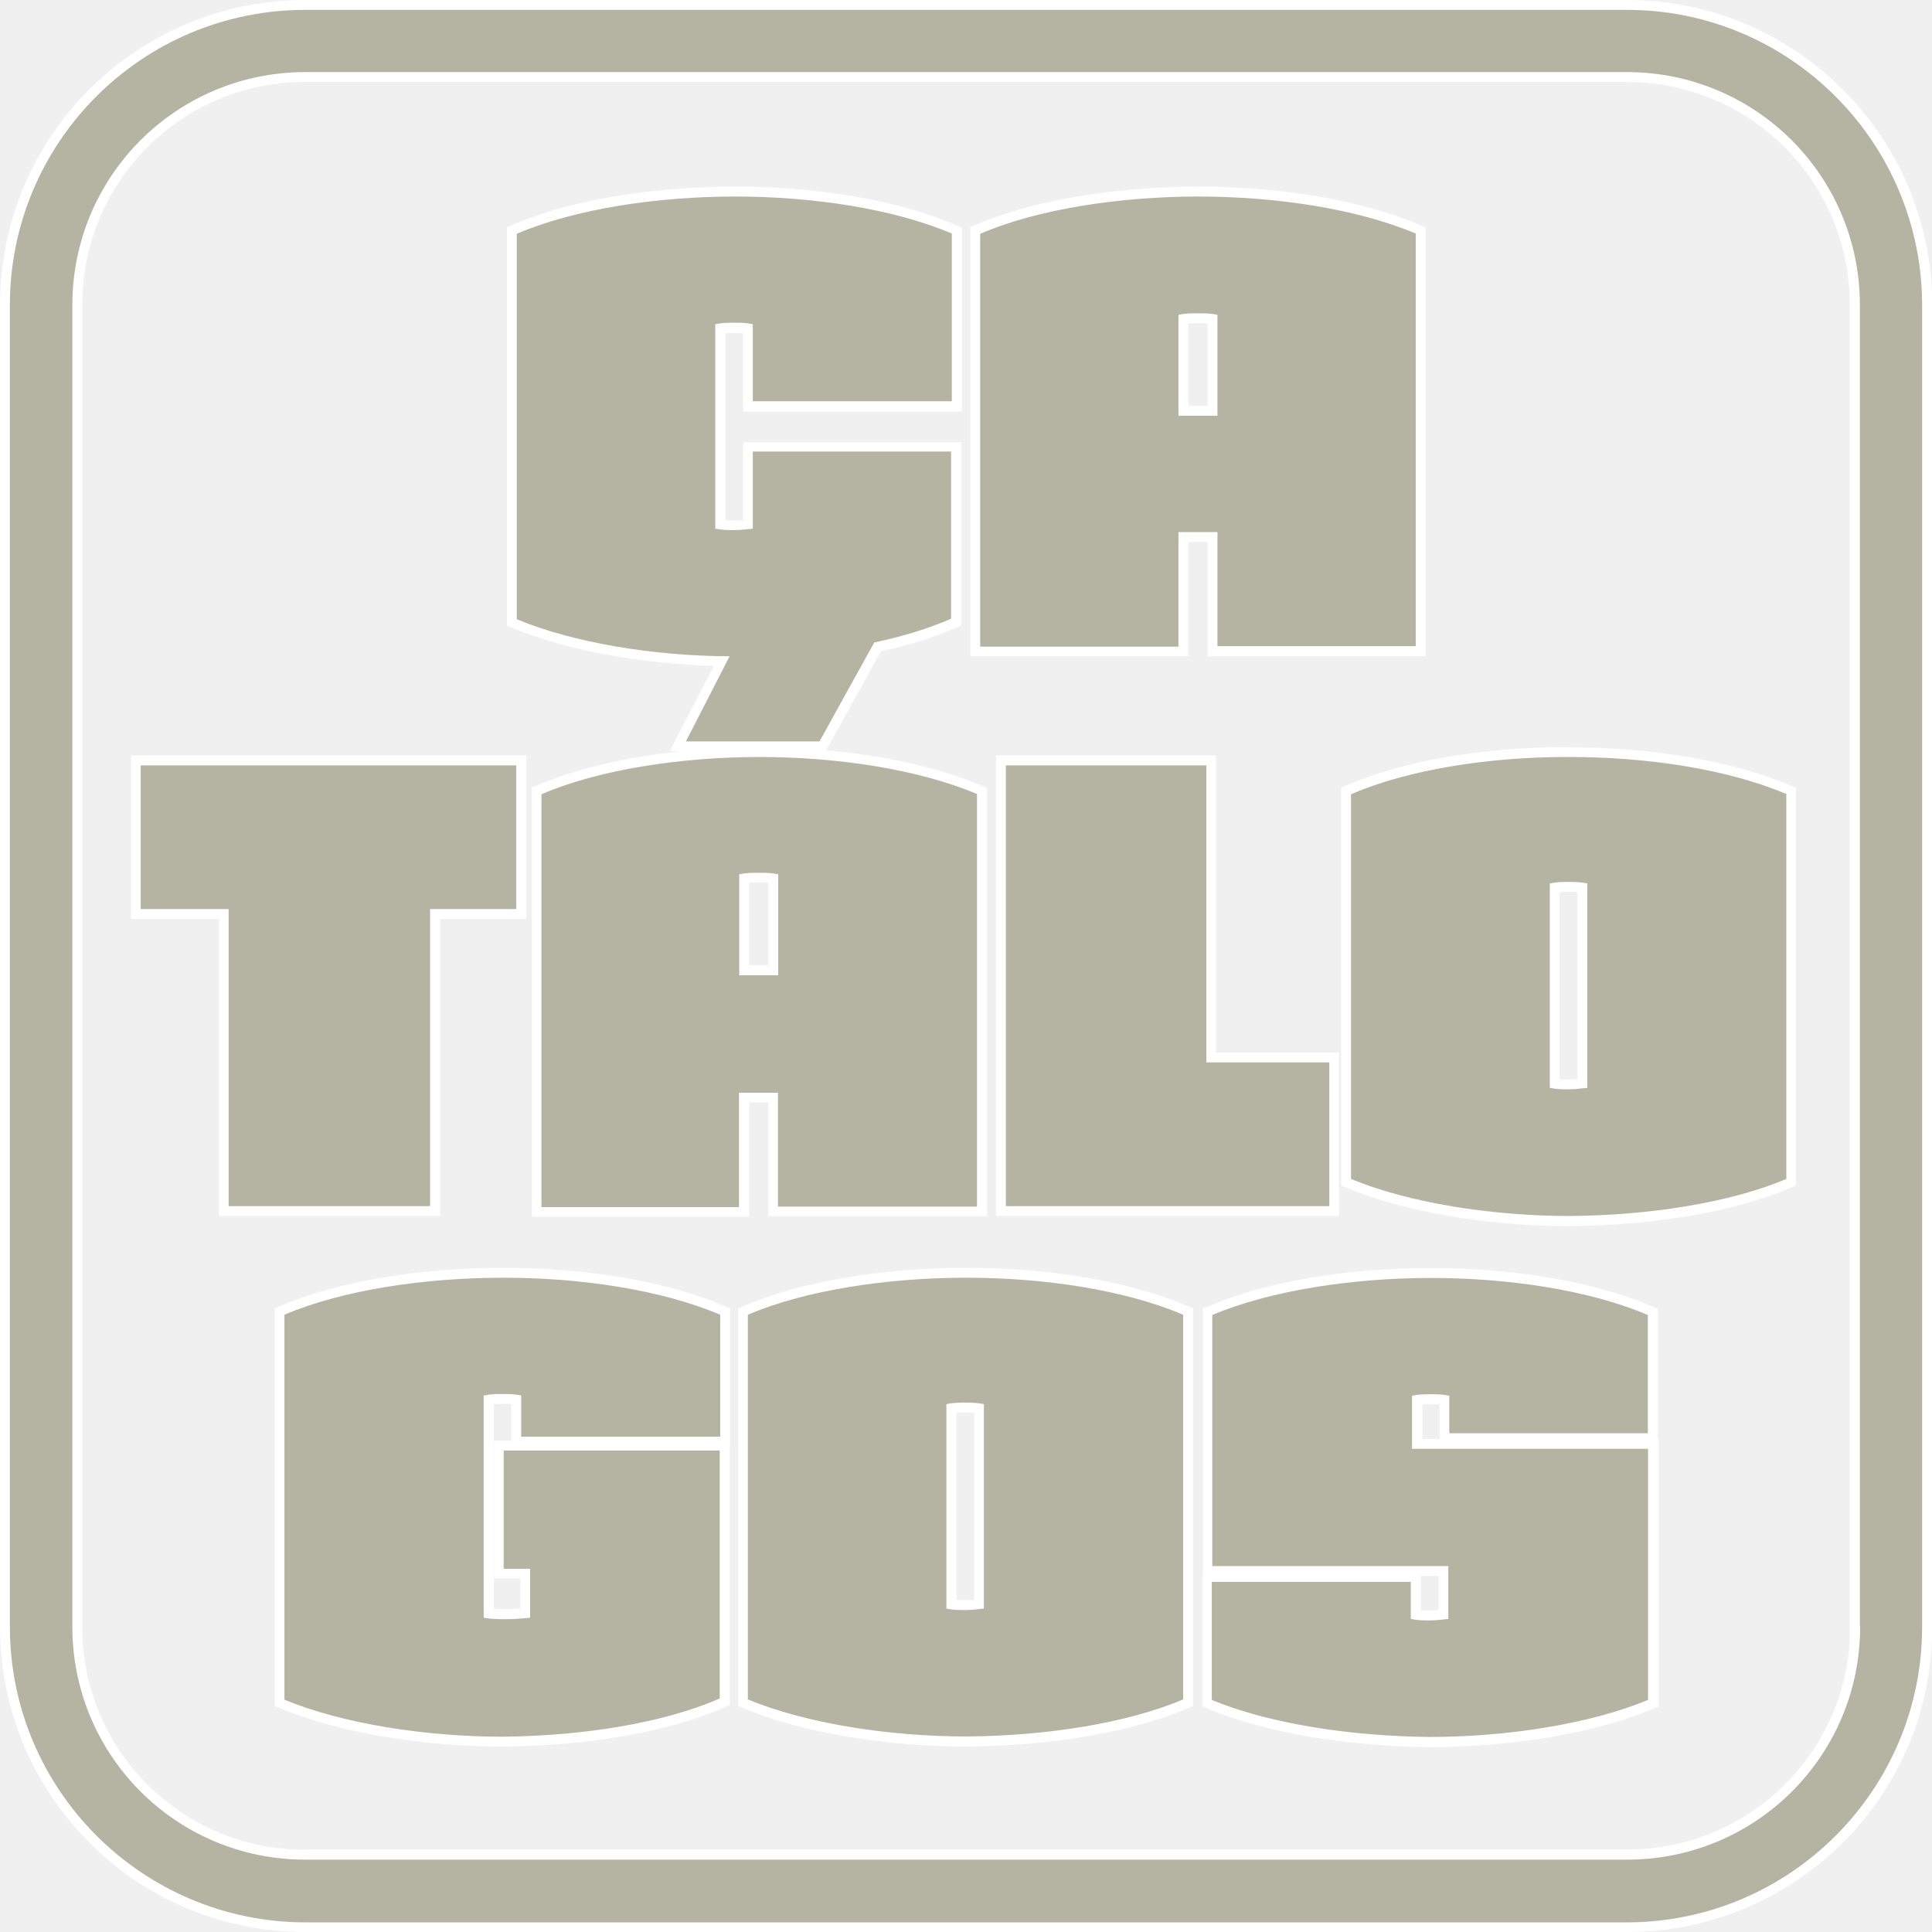
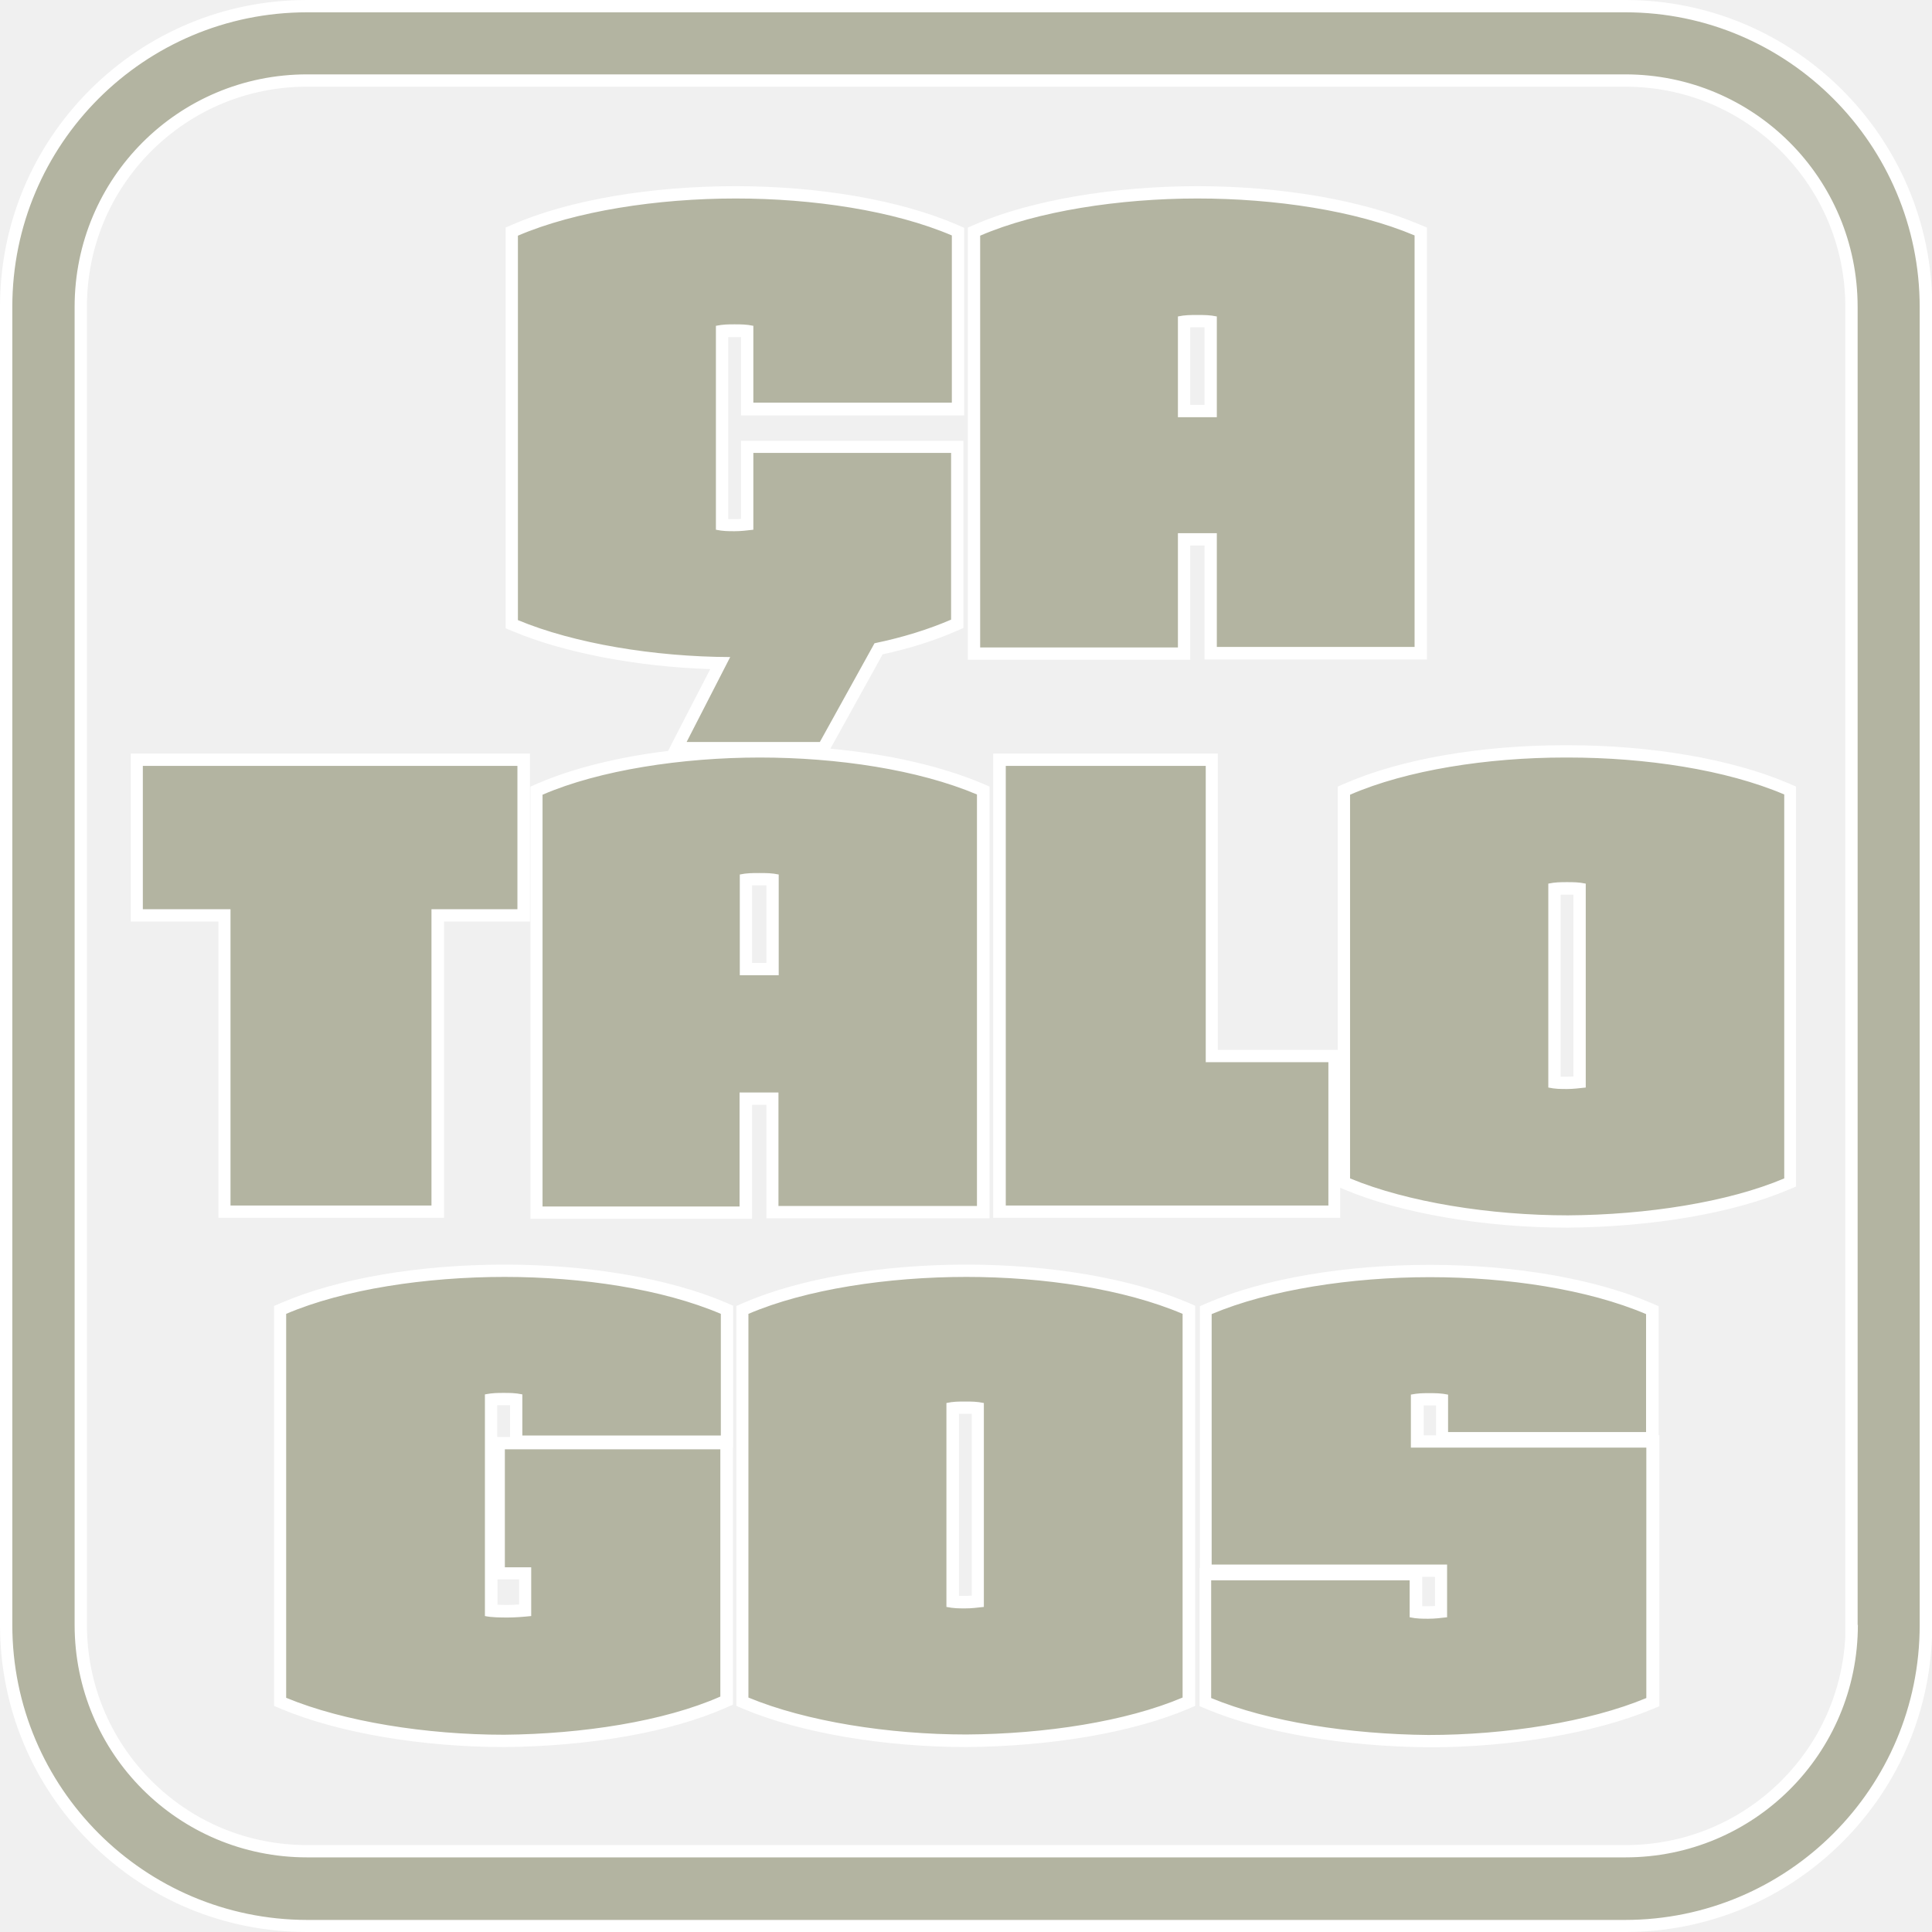
- <svg xmlns="http://www.w3.org/2000/svg" version="1.1" id="Layer_1" x="0px" y="0px" viewBox="157 21.5 782.5 782.5" enable-background="new 157 21.5 782.5 782.5" xml:space="preserve">
+ <svg xmlns="http://www.w3.org/2000/svg" version="1.1" id="Layer_1" x="0px" y="0px" viewBox="156 20.5 784.5 784.5" enable-background="new 156 20.5 784.5 784.5" xml:space="preserve">
  <g>
    <g>
      <g>
-         <path fill="#B3B4A1" d="M280.7,802C213.6,802,159,747.4,159,680.3V145.1C159,78,213.6,23.5,280.7,23.5H816     c67,0,121.5,54.6,121.5,121.7v535.2c0,67.1-54.6,121.7-121.7,121.7H280.7z M280.7,52.8c-24.7,0-47.9,9.6-65.3,27     c-17.4,17.4-27,40.6-27,65.4v535.2c0,24.7,9.6,47.9,27,65.3c17.4,17.4,40.6,27,65.4,27H816c24.7,0,47.9-9.6,65.3-27     c17-16.9,26.5-39.4,27-63.4h-0.1V145.1c0-24.7-9.6-47.9-27-65.3c-17.4-17.4-40.6-27-65.4-27H280.7z M736.1,727     c-34-0.3-66.4-5.8-88.9-15.2l-1.2-0.5v-51.2h84.6v15.4c1.9,0.3,3.7,0.3,5.6,0.3c2.1,0,3.7-0.2,5.6-0.4v-17.6h-95.6v-105l1.2-0.5     c22.6-9.7,55.1-15.2,89.3-15.2c33.7,0,66,5.5,88.6,15.2l1.2,0.5V604H742v-15.5c-1.9-0.3-3.7-0.3-5.6-0.3c-2.2,0-3.6,0-5.5,0.2     v17.8h95.6v105l-1.2,0.5C802.5,721.4,769.1,727,736.1,727L736.1,727z M548.4,726.9c-33,0-66.3-5.7-89.2-15.2l-1.2-0.5V552.7     l1.2-0.5c22.6-9.7,55.1-15.2,89.3-15.2c33.7,0,66,5.5,88.6,15.2l1.2,0.5v158.5l-1.2,0.5C614.8,721.1,582.5,726.6,548.4,726.9     L548.4,726.9L548.4,726.9z M542.4,671.3c1.9,0.3,3.7,0.3,5.6,0.3c2.1,0,3.7-0.2,5.6-0.4v-79.3c-1.9-0.3-3.7-0.3-5.6-0.3     c-2.2,0-3.8,0-5.6,0.3V671.3z M360.7,726.9c-33,0-66.3-5.7-89.2-15.2l-1.2-0.5V552.7l1.2-0.5c22.6-9.7,55.2-15.2,89.4-15.2     c33.7,0,66,5.5,88.6,15.2l1.2,0.5v52.7h-84.6v-17c-1.9-0.3-3.7-0.3-5.6-0.3c-2,0-3.6,0-5.6,0.3v86.6c2.3,0.3,5,0.3,7.4,0.3     c2,0,4.5-0.1,7.4-0.4v-16H359V607h91.5v103.7l-1.2,0.5C427.5,720.9,395.2,726.6,360.7,726.9L360.7,726.9L360.7,726.9z      M792.7,516.1c-33,0-66.3-5.7-89.2-15.2l-1.2-0.5V341.9l1.2-0.5c22.3-9.7,54.4-15.2,88-15.2l1.3,0c33.7,0,66,5.5,88.5,15.2     l1.2,0.5v158.5l-1.2,0.5C859.1,510.2,826.8,515.8,792.7,516.1L792.7,516.1L792.7,516.1z M786.7,460.5c1.9,0.3,3.7,0.3,5.6,0.3     c1.9,0,3.6-0.2,5.6-0.4V381c-1.9-0.3-3.7-0.3-5.6-0.3s-3.7,0-5.6,0.3V460.5z M374.4,512.4V341.9l1.2-0.5     c22-9.5,55.3-15.2,89-15.2c33.7,0,66.1,5.5,89,15.2l1.2,0.5v170.4h-84.6v-46.1h-11.8v46.3H374.4z M470.1,414.5v-37.2     c-1.9-0.3-3.7-0.3-5.9-0.3s-3.9,0-5.9,0.3v37.2H470.1z M562.4,512V329.5h85.2v120.3h49.8V512H562.4z M247.6,512V391.7h-35.6     v-62.2h156v62.2h-34.9V512H247.6z M431.5,323.8l17.7-34.5c-31.1-0.5-62.1-6.1-83.7-15.2l-1.2-0.5V114.9l1.2-0.5     c22.6-9.7,55.1-15.2,89.3-15.2c33.7,0,66,5.5,88.6,15.2l1.2,0.5v71.3h-84.6v-31.5c-1.9-0.3-3.7-0.3-5.6-0.3c-2.2,0-3.6,0-5.6,0.3     V234c1.9,0.3,3.7,0.3,5.6,0.3c2.1,0,3.7-0.2,5.6-0.4v-31.4h84.3v71L543,274c-8.9,3.9-19.2,7.1-30.6,9.5l-22.3,40.3H431.5z      M552,285.4V114.9l1.2-0.5c22-9.5,55.3-15.2,89-15.2c33.7,0,66.1,5.5,89,15.2l1.2,0.5v170.4h-84.3V239h-11.8v46.4H552z      M648.1,187.9v-37.2c-1.9-0.3-3.7-0.3-5.9-0.3s-3.9,0-5.9,0.3v37.2H648.1z" />
-         <path fill="#FFFFFF" d="M816,25.5c66.1,0,119.5,53.9,119.5,119.7v535.2c0,66.1-53.6,119.7-119.7,119.7H280.7     C214.6,800,161,746.4,161,680.3V145.1C161,79,214.6,25.5,280.7,25.5H816 M280.7,774.7H816c52.2,0,94.4-42.1,94.4-94.4h-0.1V145.1     c0-52.2-42.1-94.4-94.4-94.4H280.7c-52.2,0-94.4,42.1-94.4,94.4v535.2C186.3,732.5,228.4,774.7,280.7,774.7 M642.2,101.1     c31.5,0,64.3,4.9,88.2,15v167.1h-80.3V237h-15.8v46.4H554V116.2C577.1,106.2,610.7,101.1,642.2,101.1 M634.3,189.9h15.8v-40.9     c-2.8-0.6-5.1-0.6-7.9-0.6c-2.8,0-5.1,0-7.9,0.6V189.9 M454.7,101.1c31.4,0,64.1,4.9,87.8,15v67.9h-80.6v-31.2     c-2.8-0.6-5.1-0.6-7.6-0.6c-2.8,0-4.5,0-7.6,0.6v82.8c2.8,0.6,5.1,0.6,7.6,0.6c2.8,0,4.8-0.3,7.6-0.6v-31.2h80.3v67.7     c-9,3.9-19.5,7.2-31.1,9.6l-22.2,40.1h-54.1l17.7-34.5c-30.8-0.1-63.4-5.5-86.2-15V116.2C389.6,106.2,422.9,101.1,454.7,101.1      M791.4,328.1c0.4,0,0.9,0,1.3,0c31.4,0,64.1,4.9,87.8,15V499c-22.9,9.7-56,14.8-87.8,15c-31.5,0-65.1-5.3-88.5-15V343.2     C727.2,333.2,760,328.1,791.4,328.1 M792.3,462.7c2.5,0,4.8-0.3,7.6-0.6v-82.8c-2.8-0.6-5.1-0.6-7.6-0.6c-2.5,0-4.8,0-7.6,0.6     v82.8C787.5,462.7,789.7,462.7,792.3,462.7 M464.5,328.1c31.5,0,64.3,4.9,88.2,15v167.1h-80.6v-46.1h-15.8v46.3h-80V343.2     C399.4,333.2,433,328.1,464.5,328.1 M456.4,416.5h15.8v-40.9c-2.8-0.6-5.1-0.6-7.9-0.6c-2.8,0-5.1,0-7.9,0.6V416.5 M645.6,331.5     v120.3h49.8V510H564.4V331.5H645.6 M366.1,331.5v58.2h-34.9V510h-81.6V389.7h-35.6v-58.2H366.1 M548.4,539     c31.4,0,64.1,4.9,87.8,15v155.8c-22.9,9.7-55.7,14.8-87.8,15c-31.5,0-65.1-5.3-88.5-15V554C483.3,544,516.6,539,548.4,539      M547.9,673.6c2.8,0,4.8-0.3,7.6-0.6v-82.8c-2.8-0.6-5.1-0.6-7.6-0.6c-2.8,0-4.8,0-7.6,0.6V673     C543.2,673.6,545.4,673.6,547.9,673.6 M360.9,539c31.4,0,64.1,4.9,87.8,15v49.4h-80.6v-16.7c-2.8-0.6-5.1-0.6-7.6-0.6     c-2.5,0-4.5,0-7.6,0.6v90c2.8,0.6,6.3,0.6,9.4,0.6c3.1,0,6.6-0.3,9.4-0.6v-19.8H361V609h87.5v100.4c-22.9,10.1-56,15.2-87.8,15.5     c-31.5,0-65.1-5.3-88.5-15V554C295.6,544,329,539,360.9,539 M736.6,539.1c31.4,0,64.1,4.9,87.8,15V602H744v-15.2     c-2.8-0.6-5.1-0.6-7.6-0.6c-2.8,0-4.5,0-7.6,0.6h0.1v21.5h95.6V710c-23.3,9.7-57,15-88.5,15c-31.8-0.3-64.8-5.3-88.2-15v-47.8     h80.6v15c2.8,0.6,5.1,0.6,7.6,0.6c2.8,0,4.8-0.3,7.6-0.6v-21.4h-95.6V554.1C671.4,544.2,704.8,539.1,736.6,539.1 M816,21.5H280.7     c-33,0-64.1,12.9-87.5,36.2C169.9,81,157,112.1,157,145.1v535.2c0,33,12.9,64.1,36.2,87.5c23.4,23.4,54.4,36.2,87.5,36.2h535.2     c33,0,64.1-12.9,87.5-36.2c23.4-23.4,36.2-54.4,36.2-87.5V145.1C939.6,76.9,884.1,21.5,816,21.5L816,21.5z M280.7,770.7     c-24.2,0-46.9-9.4-64-26.4c-17-17-26.4-39.7-26.4-63.9V145.1c0-24.2,9.4-46.9,26.4-64c17-17,39.7-26.4,63.9-26.4h535.2     c24.2,0,46.9,9.4,64,26.4c17,17,26.4,39.7,26.4,63.9v535.2v4h0.1c-1,22.7-10.2,43.9-26.4,60c-17,17-39.7,26.4-63.9,26.4H280.7     L280.7,770.7z M642.2,97.1c-34,0-67.5,5.7-89.8,15.4l-2.4,1v2.6v167.2v4h4h80.3h4v-4V241h7.8v42.3v4h4h80.3h4v-4V116.2v-2.6     l-2.4-1C708.9,102.7,676.2,97.1,642.2,97.1L642.2,97.1z M638.3,152.5c1.2-0.1,2.4-0.1,3.9-0.1s2.7,0,3.9,0.1v33.4h-7.8V152.5     L638.3,152.5z M454.7,97.1c-34.4,0-67.2,5.6-90,15.4l-2.4,1v2.6v156.1v2.7l2.5,1c21.1,8.8,51,14.4,81.3,15.3L431.2,320l-3,5.8     h4.6c-22.3,2.4-42.8,7.1-58,13.7l-2.4,1v2.6v167.2v4h4h80h4v-4v-42.3h7.8v42.1v4h4h80.6h4v-4V343.2v-2.6l-2.4-1     c-16.9-7.1-38.9-12.1-62.8-14.2l0.9-1.6l21.3-38.5c11.2-2.4,21.3-5.6,30.1-9.4l2.4-1v-2.6v-67.7v-4h-4h-80.3h-4v4v27.6     c-1.2,0.1-2.3,0.2-3.6,0.2c-1.3,0-2.4,0-3.6-0.1v-75.8c1.1-0.1,2.2-0.1,3.6-0.1c1.3,0,2.4,0,3.6,0.1v27.7v4h4h80.6h4v-4v-67.9     v-2.6l-2.4-1C521.2,102.7,488.7,97.1,454.7,97.1L454.7,97.1z M460.4,379c1.2-0.1,2.4-0.1,3.9-0.1s2.7,0,3.9,0.1v33.4h-7.8V379     L460.4,379z M791.4,324.1c-33.9,0-66.2,5.6-88.8,15.4l-2.4,1v2.6V499v2.7l2.5,1c23.1,9.6,56.8,15.4,90,15.4     c34.4-0.3,67-5.9,89.3-15.4l2.4-1V499V343.2v-2.6l-2.4-1c-22.8-9.8-55.4-15.4-89.3-15.4C792.3,324.1,791.8,324.1,791.4,324.1     L791.4,324.1z M788.7,382.8c1.2-0.1,2.3-0.1,3.6-0.1s2.4,0,3.6,0.1v75.7c-1.2,0.1-2.4,0.2-3.6,0.2c-1.3,0-2.4,0-3.6-0.1V382.8     L788.7,382.8z M649.6,327.5h-4h-81.2h-4v4V510v4h4h130.9h4v-4v-58.2v-4h-4h-45.8V331.5V327.5L649.6,327.5z M370.1,327.5h-4h-152     h-4v4v58.2v4h4h31.6V510v4h4h81.6h4v-4V393.7h30.9h4v-4v-58.2V327.5L370.1,327.5z M548.4,535c-34.4,0-67.2,5.6-90,15.4l-2.4,1     v2.6v155.8v2.7l2.5,1c23.1,9.6,56.8,15.4,90,15.4c34.4-0.3,67-5.9,89.3-15.4l2.4-1v-2.7V554v-2.6l-2.4-1     C614.9,540.6,582.4,535,548.4,535L548.4,535z M544.4,593.7c1.1-0.1,2.2-0.1,3.6-0.1c1.3,0,2.4,0,3.6,0.1v75.7     c-1.2,0.1-2.3,0.2-3.6,0.2c-1.3,0-2.4,0-3.6-0.1V593.7L544.4,593.7z M360.9,535c-34.5,0-67.3,5.6-90.2,15.4l-2.4,1v2.6v155.8v2.7     l2.5,1c23.1,9.6,56.8,15.4,90,15.4c34.8-0.3,67.3-6.1,89.4-15.8l2.4-1.1v-2.6V609v-1.6h0.1v-4V554v-2.6l-2.4-1     C427.4,540.6,394.9,535,360.9,535L360.9,535z M356.9,590.2c1.2-0.1,2.3-0.1,3.6-0.1c1.3,0,2.4,0,3.6,0.1v13.2v1.6h-3h-4v4v47.8v4     h4h6.7V673c-2.1,0.2-3.9,0.2-5.4,0.2c-1.8,0-3.7,0-5.4-0.1V590.2L356.9,590.2z M736.6,535.1c-34.4,0-67.2,5.6-90,15.4l-2.4,1v2.6     v101.7v2.3h-0.1v4V710v2.7l2.5,1c22.7,9.5,55.4,15.1,89.7,15.4c33.3,0,66.9-5.7,90-15.4l2.5-1V710V608.3v-4h-0.3V602v-47.8v-2.6     l-2.4-1C803.1,540.7,770.5,535.1,736.6,535.1L736.6,535.1z M733,590.3c1-0.1,2.1-0.1,3.5-0.1c1.3,0,2.4,0,3.6,0.1V602v2.3h-7     V590.3L733,590.3z M732.5,659.8h7.2v13.8c-1.2,0.1-2.3,0.2-3.6,0.2c-1.3,0-2.4,0-3.6-0.1v-11.5V659.8L732.5,659.8z" />
+         <path fill="#B3B4A1" d="M280.7,802.5c-67.4,0-122.2-54.8-122.2-122.2V145.1C158.5,77.8,213.3,23,280.7,23H816     c67.3,0,122,54.8,122,122.2v535.2c0,67.4-54.8,122.2-122.2,122.2H280.7z M280.7,53.3c-24.6,0-47.7,9.5-65,26.8     c-17.3,17.3-26.9,40.4-26.9,65v535.2c0,24.6,9.5,47.7,26.8,65c17.3,17.3,40.4,26.9,65,26.9H816c24.6,0,47.7-9.5,65-26.8     c16.8-16.7,26.2-38.9,26.9-62.5h-0.1V145.1c0-24.6-9.5-47.7-26.8-65c-17.3-17.3-40.4-26.9-65-26.9H280.7z M736.1,727.5     c-34.1-0.3-66.5-5.9-89.1-15.2l-1.5-0.6v-52H731v15.4c1.7,0.2,3.3,0.2,5.1,0.2c1.9,0,3.4-0.1,5.1-0.3v-16.6h-95.6V552.5l1.5-0.6     c22.7-9.7,55.3-15.3,89.5-15.3c33.8,0,66.1,5.6,88.7,15.3l1.5,0.6v52h-85.3v-15.6c-1.7-0.2-3.3-0.2-5.1-0.2c-2,0-3.3,0-5,0.2     v16.9h95.6v105.9l-1.5,0.6C802.6,721.8,769.2,727.5,736.1,727.5L736.1,727.5z M548.4,727.4c-33,0-66.5-5.7-89.4-15.2l-1.5-0.6     V552.4l1.5-0.6c22.7-9.7,55.3-15.3,89.5-15.3c33.8,0,66.1,5.6,88.7,15.3l1.5,0.6v159.1l-1.5,0.6     C614.9,721.5,582.6,727.1,548.4,727.4L548.4,727.4L548.4,727.4z M542.9,670.9c1.7,0.2,3.3,0.2,5.1,0.2c1.9,0,3.4-0.1,5.1-0.3     v-78.5c-1.7-0.2-3.3-0.2-5.1-0.2c-2,0-3.5,0-5.1,0.2V670.9z M360.7,727.4c-33,0-66.5-5.7-89.4-15.2l-1.5-0.6V552.4l1.5-0.6     c22.7-9.7,55.3-15.3,89.6-15.3c33.8,0,66.1,5.6,88.7,15.3l1.5,0.6v53.5h-85.6v-17.1c-1.7-0.2-3.3-0.2-5.1-0.2     c-1.8,0-3.3,0-5.1,0.2v85.7c2.2,0.2,4.7,0.2,6.9,0.2c1.9,0,4.2-0.1,6.9-0.3v-15.1h-10.7v-52.8H451v104.6l-1.5,0.7     C427.6,721.4,395.3,727.1,360.7,727.4L360.7,727.4L360.7,727.4z M792.7,516.6c-33,0-66.5-5.7-89.4-15.2l-1.5-0.6V341.5l1.5-0.7     c22.4-9.7,54.5-15.3,88.2-15.3l1.3,0c33.8,0,66.1,5.6,88.7,15.3l1.5,0.6v159.1l-1.5,0.6C859.2,510.7,826.9,516.3,792.7,516.6     L792.7,516.6L792.7,516.6z M787.2,460c1.7,0.2,3.3,0.2,5.1,0.2c1.7,0,3.3-0.1,5.1-0.3v-78.4c-1.7-0.2-3.3-0.2-5.1-0.2     s-3.4,0-5.1,0.2V460z M373.9,512.9V341.5l1.5-0.7c22.1-9.6,55.4-15.3,89.2-15.3c33.8,0,66.3,5.6,89.2,15.2l1.5,0.6v171.2h-85.6     v-46.1h-10.8v46.3H373.9z M469.6,414v-36.3c-1.7-0.2-3.3-0.2-5.4-0.2s-3.7,0-5.4,0.2V414H469.6z M561.9,512.5V329h86.2v120.3     h49.8v63.2H561.9z M247.1,512.5V392.2h-35.6V329h157v63.2h-34.9v120.3H247.1z M430.6,324.3l17.7-34.5     c-30.9-0.6-61.7-6.2-83.1-15.2l-1.5-0.6V114.5l1.5-0.6c22.7-9.7,55.3-15.3,89.4-15.3c33.8,0,66.1,5.6,88.7,15.3l1.5,0.6v72.1     h-85.6V155c-1.7-0.2-3.3-0.2-5.1-0.2c-2,0-3.4,0-5.1,0.2v78.6c1.7,0.2,3.3,0.2,5.1,0.2c1.9,0,3.4-0.1,5.1-0.3V202h85.3v71.8     l-1.5,0.7c-8.9,3.9-19.1,7.1-30.5,9.5l-22.4,40.4H430.6z M551.5,285.9V114.5l1.5-0.7c22.1-9.6,55.4-15.3,89.2-15.3     c33.8,0,66.3,5.6,89.2,15.2l1.5,0.6v171.2h-85.3v-46.3h-10.8v46.4H551.5z M647.6,187.4v-36.3c-1.7-0.2-3.3-0.2-5.4-0.2     s-3.7,0-5.4,0.2v36.3H647.6z" />
+         <path fill="#FFFFFF" d="M816,25.5c66.1,0,119.5,53.9,119.5,119.7v535.2c0,66.1-53.6,119.7-119.7,119.7H280.7     C214.6,800,161,746.4,161,680.3V145.1C161,79,214.6,25.5,280.7,25.5H816 M280.7,774.7H816c52.2,0,94.4-42.1,94.4-94.4h-0.1V145.1     c0-52.2-42.1-94.4-94.4-94.4H280.7c-52.2,0-94.4,42.1-94.4,94.4v535.2C186.3,732.5,228.4,774.7,280.7,774.7 M642.2,101.1     c31.5,0,64.3,4.9,88.2,15v167.1h-80.3V237h-15.8v46.4H554V116.2C577.1,106.2,610.7,101.1,642.2,101.1 M634.3,189.9h15.8v-40.9     c-2.8-0.6-5.1-0.6-7.9-0.6c-2.8,0-5.1,0-7.9,0.6V189.9 M454.7,101.1c31.4,0,64.1,4.9,87.8,15v67.9h-80.6v-31.2     c-2.8-0.6-5.1-0.6-7.6-0.6c-2.8,0-4.5,0-7.6,0.6v82.8c2.8,0.6,5.1,0.6,7.6,0.6c2.8,0,4.8-0.3,7.6-0.6v-31.2h80.3v67.7     c-9,3.9-19.5,7.2-31.1,9.6l-22.2,40.1h-54.1l17.7-34.5c-30.8-0.1-63.4-5.5-86.2-15V116.2C389.6,106.2,422.9,101.1,454.7,101.1      M791.4,328.1c0.4,0,0.9,0,1.3,0c31.4,0,64.1,4.9,87.8,15V499c-22.9,9.7-56,14.8-87.8,15c-31.5,0-65.1-5.3-88.5-15V343.2     C727.2,333.2,760,328.1,791.4,328.1 M792.3,462.7c2.5,0,4.8-0.3,7.6-0.6v-82.8c-2.8-0.6-5.1-0.6-7.6-0.6c-2.5,0-4.8,0-7.6,0.6     v82.8C787.5,462.7,789.7,462.7,792.3,462.7 M464.5,328.1c31.5,0,64.3,4.9,88.2,15v167.1h-80.6v-46.1h-15.8v46.3h-80V343.2     C399.4,333.2,433,328.1,464.5,328.1 M456.4,416.5h15.8v-40.9c-2.8-0.6-5.1-0.6-7.9-0.6c-2.8,0-5.1,0-7.9,0.6V416.5 M645.6,331.5     v120.3h49.8V510H564.4V331.5H645.6 M366.1,331.5v58.2h-34.9V510h-81.6V389.7h-35.6v-58.2H366.1 M548.4,539     c31.4,0,64.1,4.9,87.8,15v155.8c-22.9,9.7-55.7,14.8-87.8,15c-31.5,0-65.1-5.3-88.5-15V554C483.3,544,516.6,539,548.4,539      M547.9,673.6c2.8,0,4.8-0.3,7.6-0.6v-82.8c-2.8-0.6-5.1-0.6-7.6-0.6c-2.8,0-4.8,0-7.6,0.6V673     C543.2,673.6,545.4,673.6,547.9,673.6 M360.9,539c31.4,0,64.1,4.9,87.8,15v49.4h-80.6v-16.7c-2.8-0.6-5.1-0.6-7.6-0.6     c-2.5,0-4.5,0-7.6,0.6v90c2.8,0.6,6.3,0.6,9.4,0.6c3.1,0,6.6-0.3,9.4-0.6v-19.8H361V609h87.5v100.4c-22.9,10.1-56,15.2-87.8,15.5     c-31.5,0-65.1-5.3-88.5-15V554C295.6,544,329,539,360.9,539 M736.6,539.1c31.4,0,64.1,4.9,87.8,15V602H744v-15.2     c-2.8-0.6-5.1-0.6-7.6-0.6c-2.8,0-4.5,0-7.6,0.6h0.1v21.5h95.6V710c-23.3,9.7-57,15-88.5,15c-31.8-0.3-64.8-5.3-88.2-15v-47.8     h80.6v15c2.8,0.6,5.1,0.6,7.6,0.6c2.8,0,4.8-0.3,7.6-0.6v-21.4h-95.6V554.1C671.4,544.2,704.8,539.1,736.6,539.1 M816,20.5H280.7     c-33.3,0-64.6,13-88.2,36.5C169,80.5,156,111.8,156,145.1v535.2c0,33.3,13,64.6,36.5,88.2c23.6,23.6,54.9,36.5,88.2,36.5h535.2     c33.3,0,64.6-13,88.2-36.5c23.6-23.6,36.5-54.9,36.5-88.2V145.1C940.6,76.4,884.7,20.5,816,20.5L816,20.5z M280.7,769.7     c-24,0-46.4-9.3-63.3-26.2c-16.8-16.9-26.1-39.3-26.1-63.2V145.1c0-24,9.3-46.4,26.2-63.3c16.9-16.8,39.3-26.1,63.2-26.1h535.2     c24,0,46.4,9.3,63.3,26.2c16.8,16.9,26.1,39.3,26.1,63.2v535.2v5h0c-1.2,22.1-10.3,42.6-26,58.3c-16.9,16.8-39.3,26.1-63.2,26.1     H280.7L280.7,769.7z M642.2,96.1c-34.1,0-67.8,5.8-90.2,15.5l-3,1.3v3.3v167.2v5h5h80.3h5v-5V242h5.8v41.3v5h5h80.3h5v-5V116.2     v-3.3l-3.1-1.3C709.1,101.8,676.3,96.1,642.2,96.1L642.2,96.1z M639.3,153.4c0.9,0,1.8,0,2.9,0c1.1,0,2,0,2.9,0v31.5h-5.8V153.4     L639.3,153.4z M454.7,96.1c-34.5,0-67.5,5.6-90.4,15.5l-3,1.3v3.3v156.1v3.3l3.1,1.3c20.8,8.7,50.2,14.3,80,15.3l-14.1,27.3     l-3,5.9c-20.3,2.5-38.8,7.1-52.9,13.2l-3,1.3v3.3v167.2v5h5h80h5v-5v-41.3h5.8v41.1v5h5h80.6h5v-5V343.2v-3.3l-3-1.3     c-16.6-7-38.1-11.9-61.6-14.1l0.1-0.2l21.1-38.1c11.1-2.4,21.1-5.6,29.8-9.4l3-1.3v-3.3v-67.7v-5h-5h-80.3h-5v5v26.7     c-0.8,0.1-1.7,0.1-2.6,0.1c-0.9,0-1.8,0-2.6,0v-73.9c0.8,0,1.6,0,2.6,0c0.9,0,1.8,0,2.6,0v26.8v5h5h80.6h5v-5v-67.9v-3.3l-3-1.3     C521.5,101.8,488.8,96.1,454.7,96.1L454.7,96.1z M461.4,380c0.9,0,1.8,0,2.9,0c1.1,0,2,0,2.9,0v31.5h-5.8V380L461.4,380z      M791.4,323.1c-34,0-66.5,5.6-89.2,15.5l-3,1.3v3.3v103.6h-3.9h-44.8V331.5v-5h-5h-81.2h-5v5V510v5h5h130.9h5v-5v-7.2l1.9,0.8     c23.2,9.7,57,15.4,90.4,15.4c34.6-0.3,67.2-5.9,89.7-15.4l3.1-1.3V499V343.2v-3.3l-3-1.3c-22.9-9.8-55.6-15.5-89.7-15.5     C792.3,323.1,791.8,323.1,791.4,323.1L791.4,323.1z M789.7,383.8c0.8,0,1.7,0,2.6,0c0.9,0,1.8,0,2.6,0v73.8     c-0.9,0.1-1.7,0.1-2.6,0.1c-0.9,0-1.8,0-2.6,0V383.8L789.7,383.8z M371.1,326.5h-5h-152h-5v5v58.2v5h5h30.6V510v5h5h81.6h5v-5     V394.7h29.9h5v-5v-58.2V326.5L371.1,326.5z M548.4,534c-34.5,0-67.5,5.6-90.4,15.5l-3,1.3v3.3v155.8v3.3l3.1,1.3     c23.2,9.7,57,15.4,90.4,15.4c34.6-0.3,67.2-5.9,89.7-15.4l3.1-1.3v-3.3V554v-3.3l-3-1.3C615.2,539.6,582.5,534,548.4,534     L548.4,534z M545.4,594.6c0.8,0,1.6,0,2.6,0c0.9,0,1.8,0,2.6,0v73.8c-0.8,0.1-1.7,0.1-2.6,0.1c-0.9,0-1.8,0-2.6,0V594.6     L545.4,594.6z M360.9,534c-34.6,0-67.6,5.6-90.6,15.5l-3,1.3v3.3v155.8v3.3l3.1,1.3c23.2,9.7,57,15.4,90.4,15.4     c34.9-0.3,67.6-6.1,89.8-15.9l3-1.3v-3.3V609v-0.6h0.1v-5V554v-3.3l-3-1.3C427.7,539.6,395,534,360.9,534L360.9,534z      M357.9,591.1c0.8,0,1.6,0,2.6,0c0.9,0,1.8,0,2.6,0v12.3v0.6h-2h-3.2V591.1L357.9,591.1z M357.9,661.8h3.2h5.7v10.2     c-1.7,0.1-3.1,0.2-4.4,0.2c-1.4,0-3,0-4.4-0.1V661.8L357.9,661.8z M736.6,534.1c-34.5,0-67.5,5.6-90.4,15.5l-3,1.3v3.3v101.7v1.3     h-0.1v5V710v3.3l3.1,1.3c22.9,9.5,55.7,15.1,90.1,15.4c33.4,0,67.2-5.8,90.4-15.4l3.1-1.3V710V608.3v-5h-0.3V602v-47.8v-3.3     l-3-1.3C803.4,539.7,770.7,534.1,736.6,534.1L736.6,534.1z M734,591.2c0.7,0,1.5,0,2.5,0c0.9,0,1.8,0,2.6,0V602v1.3h-5V591.2     L734,591.2z M733.5,660.8h5.2v11.8c-0.8,0.1-1.7,0.1-2.6,0.1c-0.9,0-1.8,0-2.6,0v-10.6V660.8L733.5,660.8z" />
      </g>
    </g>
  </g>
</svg>
